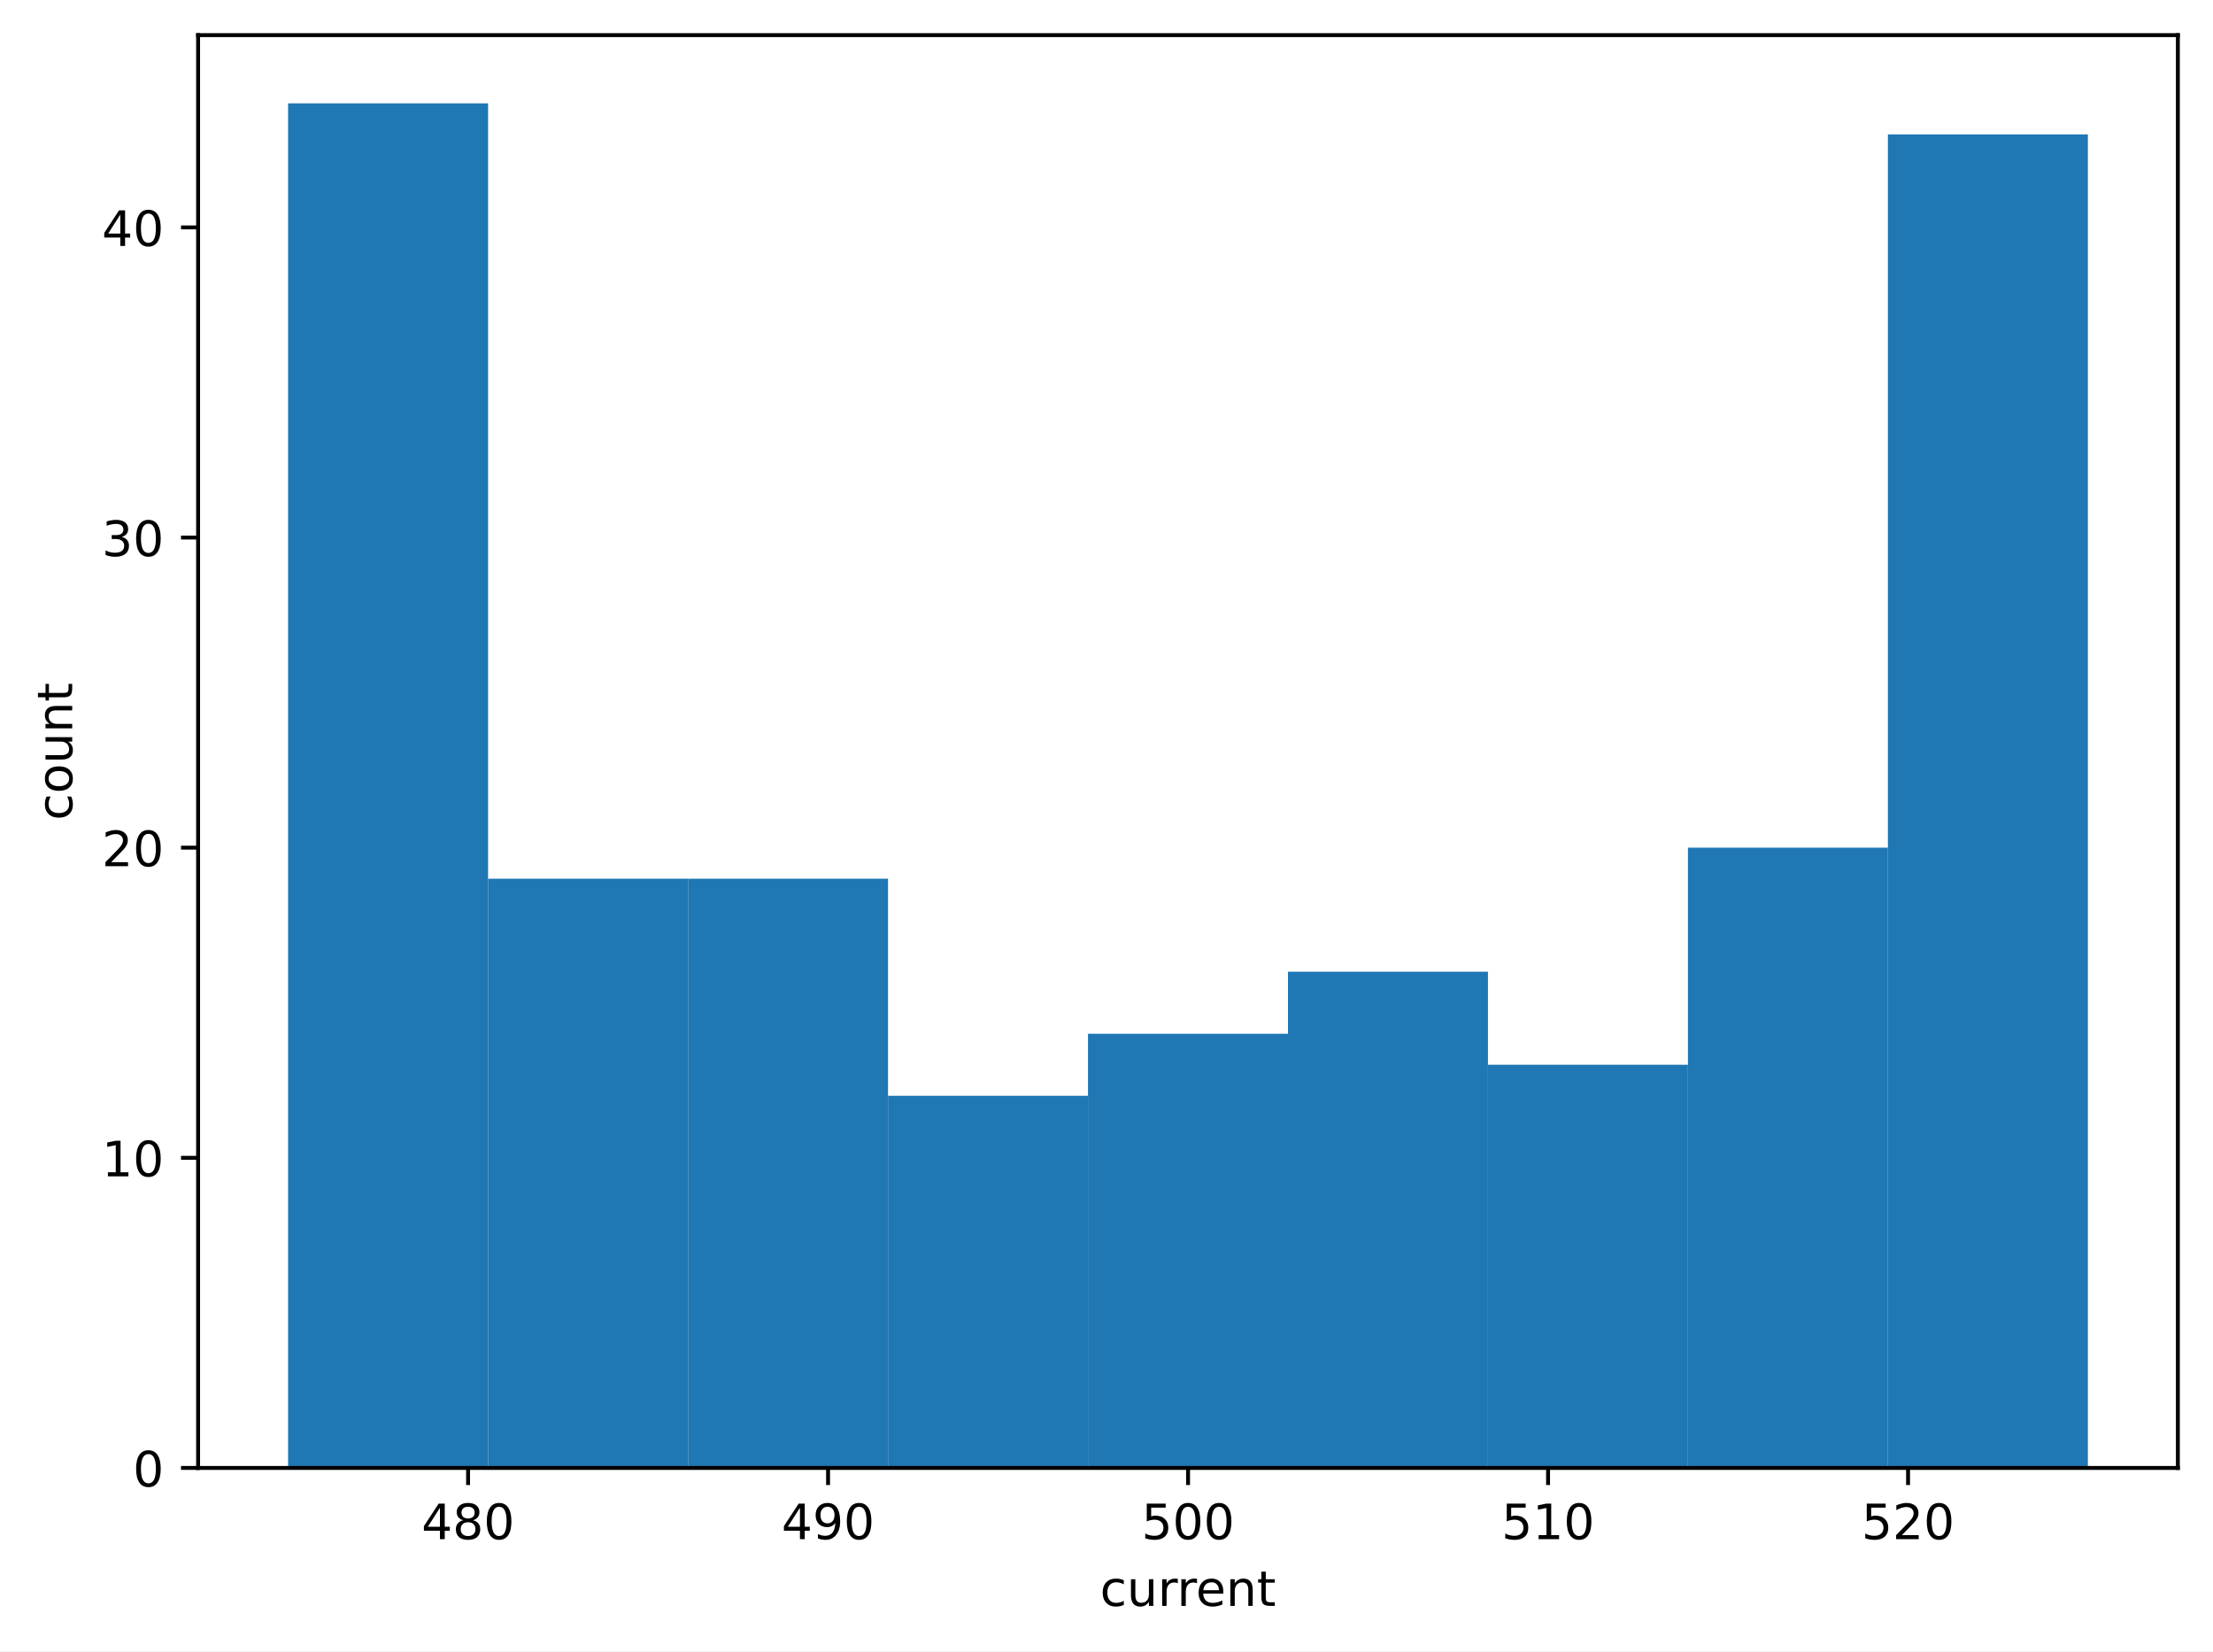
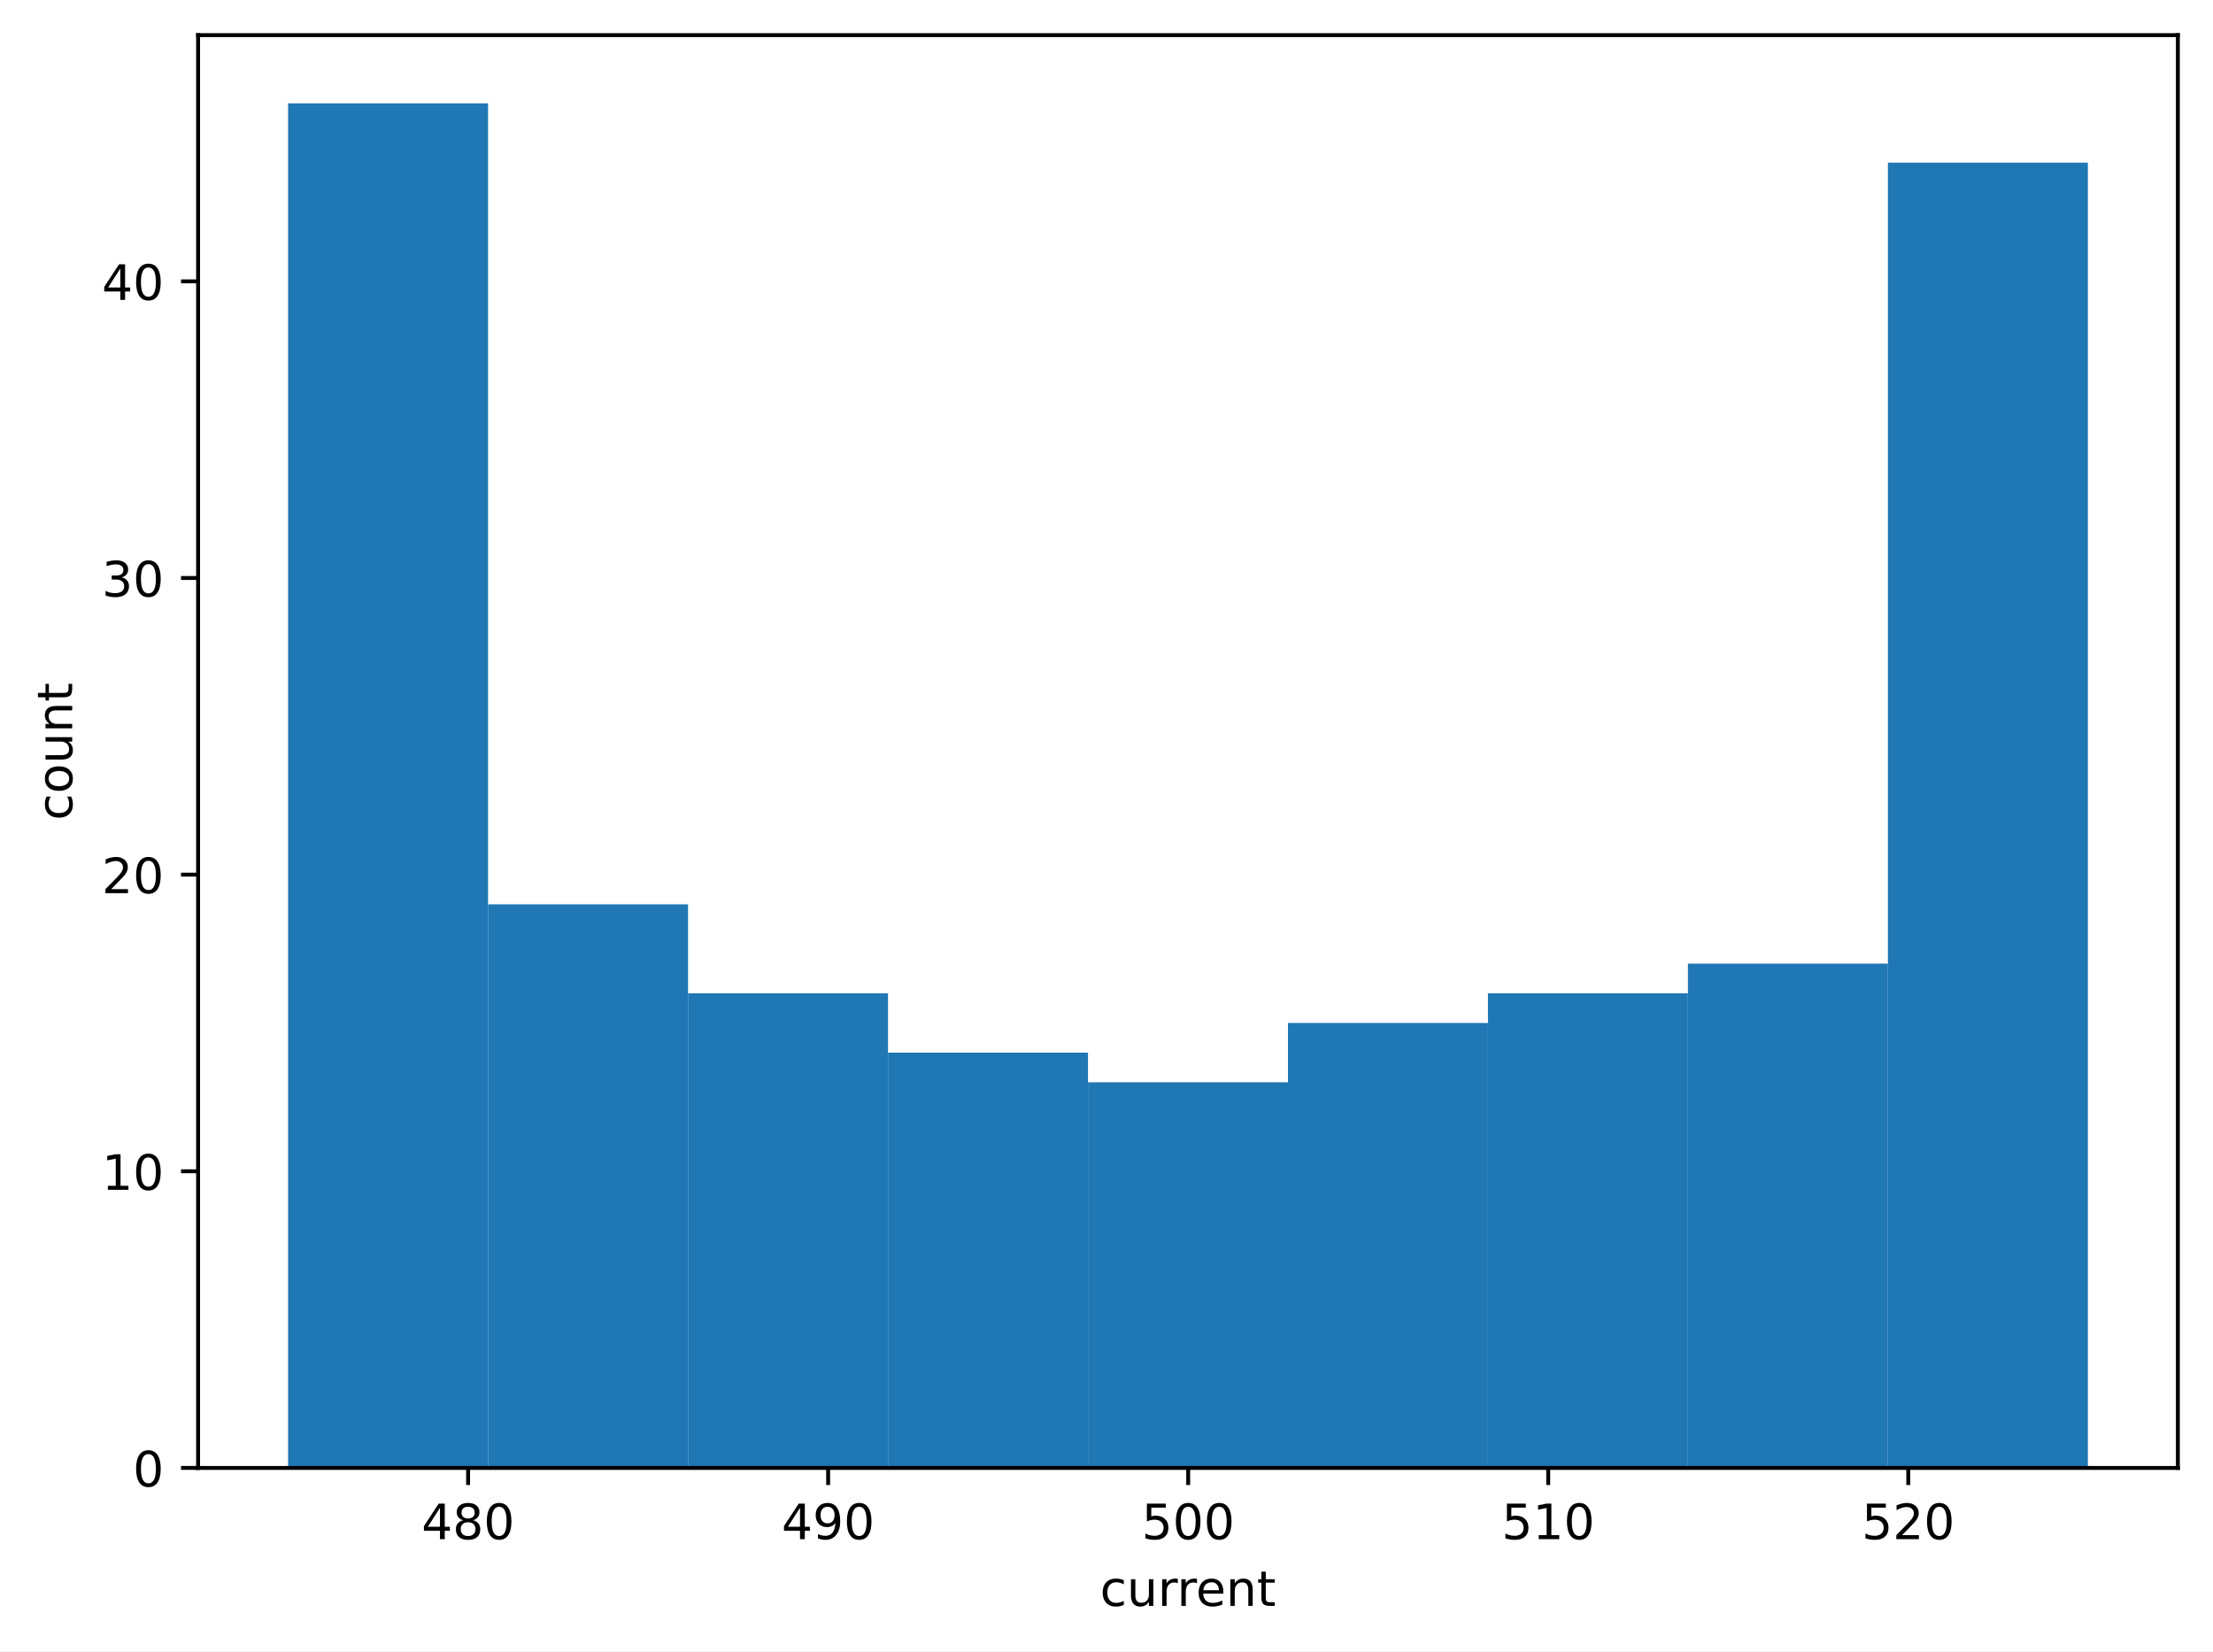
<svg xmlns="http://www.w3.org/2000/svg" xmlns:xlink="http://www.w3.org/1999/xlink" height="338.4pt" version="1.1" viewBox="0 0 453.6 338.4" width="453.6pt">
  <defs>
    <style type="text/css">
*{stroke-linecap:butt;stroke-linejoin:round;}
  </style>
  </defs>
  <g id="figure_1">
    <g id="patch_1">
      <path d="M 0 338.4  L 453.6 338.4  L 453.6 0  L 0 0  z " style="fill:#ffffff;" />
    </g>
    <g id="axes_1">
      <g id="patch_2">
        <path d="M 40.603 300.844  L 446.4 300.844  L 446.4 7.2  L 40.603 7.2  z " style="fill:#ffffff;" />
      </g>
      <g id="patch_3">
-         <path clip-path="url(#p970f10bb36)" d="M 59.048 300.844  L 100.038 300.844  L 100.038 21.183  L 59.048 21.183  z " style="fill:#1f77b4;" />
+         <path clip-path="url(#p02a9a7586c)" d="M 59.048 300.844  L 100.038 300.844  L 100.038 21.183  L 59.048 21.183  z " style="fill:#1f77b4;" />
      </g>
      <g id="patch_4">
-         <path clip-path="url(#p970f10bb36)" d="M 100.038 300.844  L 141.028 300.844  L 141.028 180.081  L 100.038 180.081  z " style="fill:#1f77b4;" />
+         <path clip-path="url(#p02a9a7586c)" d="M 100.038 300.844  L 141.028 300.844  L 141.028 185.332  L 100.038 185.332  z " style="fill:#1f77b4;" />
      </g>
      <g id="patch_5">
-         <path clip-path="url(#p970f10bb36)" d="M 141.028 300.844  L 182.017 300.844  L 182.017 180.081  L 141.028 180.081  z " style="fill:#1f77b4;" />
+         <path clip-path="url(#p02a9a7586c)" d="M 141.028 300.844  L 182.017 300.844  L 182.017 203.57  L 141.028 203.57  z " style="fill:#1f77b4;" />
      </g>
      <g id="patch_6">
-         <path clip-path="url(#p970f10bb36)" d="M 182.017 300.844  L 223.007 300.844  L 223.007 224.573  L 182.017 224.573  z " style="fill:#1f77b4;" />
+         <path clip-path="url(#p02a9a7586c)" d="M 182.017 300.844  L 223.007 300.844  L 223.007 215.73  L 182.017 215.73  z " style="fill:#1f77b4;" />
      </g>
      <g id="patch_7">
-         <path clip-path="url(#p970f10bb36)" d="M 223.007 300.844  L 263.996 300.844  L 263.996 211.861  L 223.007 211.861  z " style="fill:#1f77b4;" />
+         <path clip-path="url(#p02a9a7586c)" d="M 223.007 300.844  L 263.996 300.844  L 263.996 221.809  L 223.007 221.809  z " style="fill:#1f77b4;" />
      </g>
      <g id="patch_8">
-         <path clip-path="url(#p970f10bb36)" d="M 263.996 300.844  L 304.986 300.844  L 304.986 199.149  L 263.996 199.149  z " style="fill:#1f77b4;" />
+         <path clip-path="url(#p02a9a7586c)" d="M 263.996 300.844  L 304.986 300.844  L 304.986 209.65  L 263.996 209.65  z " style="fill:#1f77b4;" />
      </g>
      <g id="patch_9">
-         <path clip-path="url(#p970f10bb36)" d="M 304.986 300.844  L 345.976 300.844  L 345.976 218.217  L 304.986 218.217  z " style="fill:#1f77b4;" />
+         <path clip-path="url(#p02a9a7586c)" d="M 304.986 300.844  L 345.976 300.844  L 345.976 203.57  L 304.986 203.57  z " style="fill:#1f77b4;" />
      </g>
      <g id="patch_10">
-         <path clip-path="url(#p970f10bb36)" d="M 345.976 300.844  L 386.965 300.844  L 386.965 173.725  L 345.976 173.725  z " style="fill:#1f77b4;" />
+         <path clip-path="url(#p02a9a7586c)" d="M 345.976 300.844  L 386.965 300.844  L 386.965 197.491  L 345.976 197.491  z " style="fill:#1f77b4;" />
      </g>
      <g id="patch_11">
-         <path clip-path="url(#p970f10bb36)" d="M 386.965 300.844  L 427.955 300.844  L 427.955 27.539  L 386.965 27.539  z " style="fill:#1f77b4;" />
+         <path clip-path="url(#p02a9a7586c)" d="M 386.965 300.844  L 427.955 300.844  L 427.955 33.342  L 386.965 33.342  z " style="fill:#1f77b4;" />
      </g>
      <g id="matplotlib.axis_1">
        <g id="xtick_1">
          <g id="line2d_1">
            <defs>
-               <path d="M 0 0  L 0 3.5  " id="m784f9998d2" style="stroke:#000000;stroke-width:0.8;" />
-             </defs>
-             <g>
-               <use style="stroke:#000000;stroke-width:0.8;" x="95.943" xlink:href="#m784f9998d2" y="300.844" />
+               <path d="M 0 0  L 0 3.5  " id="meda95d3d4a" style="stroke:#000000;stroke-width:0.8;" />
+             </defs>
+             <g>
+               <use style="stroke:#000000;stroke-width:0.8;" x="95.946" xlink:href="#meda95d3d4a" y="300.844" />
            </g>
          </g>
          <g id="text_1">
            <defs>
              <path d="M 37.797 64.312  L 12.891 25.391  L 37.797 25.391  z M 35.203 72.906  L 47.609 72.906  L 47.609 25.391  L 58.016 25.391  L 58.016 17.188  L 47.609 17.188  L 47.609 0  L 37.797 0  L 37.797 17.188  L 4.891 17.188  L 4.891 26.703  z " id="DejaVuSans-52" />
              <path d="M 31.781 34.625  Q 24.75 34.625 20.719 30.859  Q 16.703 27.094 16.703 20.516  Q 16.703 13.922 20.719 10.156  Q 24.75 6.391 31.781 6.391  Q 38.812 6.391 42.859 10.172  Q 46.922 13.969 46.922 20.516  Q 46.922 27.094 42.891 30.859  Q 38.875 34.625 31.781 34.625  z M 21.922 38.812  Q 15.578 40.375 12.031 44.719  Q 8.5 49.078 8.5 55.328  Q 8.5 64.062 14.719 69.141  Q 20.953 74.219 31.781 74.219  Q 42.672 74.219 48.875 69.141  Q 55.078 64.062 55.078 55.328  Q 55.078 49.078 51.531 44.719  Q 48 40.375 41.703 38.812  Q 48.828 37.156 52.797 32.312  Q 56.781 27.484 56.781 20.516  Q 56.781 9.906 50.312 4.234  Q 43.844 -1.422 31.781 -1.422  Q 19.734 -1.422 13.25 4.234  Q 6.781 9.906 6.781 20.516  Q 6.781 27.484 10.781 32.312  Q 14.797 37.156 21.922 38.812  z M 18.312 54.391  Q 18.312 48.734 21.844 45.562  Q 25.391 42.391 31.781 42.391  Q 38.141 42.391 41.719 45.562  Q 45.312 48.734 45.312 54.391  Q 45.312 60.062 41.719 63.234  Q 38.141 66.406 31.781 66.406  Q 25.391 66.406 21.844 63.234  Q 18.312 60.062 18.312 54.391  z " id="DejaVuSans-56" />
              <path d="M 31.781 66.406  Q 24.172 66.406 20.328 58.906  Q 16.5 51.422 16.5 36.375  Q 16.5 21.391 20.328 13.891  Q 24.172 6.391 31.781 6.391  Q 39.453 6.391 43.281 13.891  Q 47.125 21.391 47.125 36.375  Q 47.125 51.422 43.281 58.906  Q 39.453 66.406 31.781 66.406  z M 31.781 74.219  Q 44.047 74.219 50.516 64.516  Q 56.984 54.828 56.984 36.375  Q 56.984 17.969 50.516 8.266  Q 44.047 -1.422 31.781 -1.422  Q 19.531 -1.422 13.062 8.266  Q 6.594 17.969 6.594 36.375  Q 6.594 54.828 13.062 64.516  Q 19.531 74.219 31.781 74.219  z " id="DejaVuSans-48" />
            </defs>
-             <g transform="translate(86.39884 315.4422)scale(0.1 -0.1)">
+             <g transform="translate(86.40241 315.4422)scale(0.1 -0.1)">
              <use xlink:href="#DejaVuSans-52" />
              <use x="63.623" xlink:href="#DejaVuSans-56" />
              <use x="127.246" xlink:href="#DejaVuSans-48" />
            </g>
          </g>
        </g>
        <g id="xtick_2">
          <g id="line2d_2">
            <g>
-               <use style="stroke:#000000;stroke-width:0.8;" x="169.731" xlink:href="#m784f9998d2" y="300.844" />
+               <use style="stroke:#000000;stroke-width:0.8;" x="169.744" xlink:href="#meda95d3d4a" y="300.844" />
            </g>
          </g>
          <g id="text_2">
            <defs>
              <path d="M 10.984 1.516  L 10.984 10.5  Q 14.703 8.734 18.5 7.812  Q 22.312 6.891 25.984 6.891  Q 35.75 6.891 40.891 13.453  Q 46.047 20.016 46.781 33.406  Q 43.953 29.203 39.594 26.953  Q 35.25 24.703 29.984 24.703  Q 19.047 24.703 12.672 31.312  Q 6.297 37.938 6.297 49.422  Q 6.297 60.641 12.938 67.422  Q 19.578 74.219 30.609 74.219  Q 43.266 74.219 49.922 64.516  Q 56.594 54.828 56.594 36.375  Q 56.594 19.141 48.406 8.859  Q 40.234 -1.422 26.422 -1.422  Q 22.703 -1.422 18.891 -0.688  Q 15.094 0.047 10.984 1.516  z M 30.609 32.422  Q 37.25 32.422 41.125 36.953  Q 45.016 41.5 45.016 49.422  Q 45.016 57.281 41.125 61.844  Q 37.25 66.406 30.609 66.406  Q 23.969 66.406 20.094 61.844  Q 16.219 57.281 16.219 49.422  Q 16.219 41.5 20.094 36.953  Q 23.969 32.422 30.609 32.422  z " id="DejaVuSans-57" />
            </defs>
-             <g transform="translate(160.1872 315.4422)scale(0.1 -0.1)">
+             <g transform="translate(160.2006 315.4422)scale(0.1 -0.1)">
              <use xlink:href="#DejaVuSans-52" />
              <use x="63.623" xlink:href="#DejaVuSans-57" />
              <use x="127.246" xlink:href="#DejaVuSans-48" />
            </g>
          </g>
        </g>
        <g id="xtick_3">
          <g id="line2d_3">
            <g>
-               <use style="stroke:#000000;stroke-width:0.8;" x="243.519" xlink:href="#m784f9998d2" y="300.844" />
+               <use style="stroke:#000000;stroke-width:0.8;" x="243.543" xlink:href="#meda95d3d4a" y="300.844" />
            </g>
          </g>
          <g id="text_3">
            <defs>
              <path d="M 10.797 72.906  L 49.516 72.906  L 49.516 64.594  L 19.828 64.594  L 19.828 46.734  Q 21.969 47.469 24.109 47.828  Q 26.266 48.188 28.422 48.188  Q 40.625 48.188 47.75 41.5  Q 54.891 34.812 54.891 23.391  Q 54.891 11.625 47.562 5.094  Q 40.234 -1.422 26.906 -1.422  Q 22.312 -1.422 17.547 -0.641  Q 12.797 0.141 7.719 1.703  L 7.719 11.625  Q 12.109 9.234 16.797 8.062  Q 21.484 6.891 26.703 6.891  Q 35.156 6.891 40.078 11.328  Q 45.016 15.766 45.016 23.391  Q 45.016 31 40.078 35.438  Q 35.156 39.891 26.703 39.891  Q 22.75 39.891 18.812 39.016  Q 14.891 38.141 10.797 36.281  z " id="DejaVuSans-53" />
            </defs>
-             <g transform="translate(233.9755 315.4422)scale(0.1 -0.1)">
+             <g transform="translate(233.9988 315.4422)scale(0.1 -0.1)">
              <use xlink:href="#DejaVuSans-53" />
              <use x="63.623" xlink:href="#DejaVuSans-48" />
              <use x="127.246" xlink:href="#DejaVuSans-48" />
            </g>
          </g>
        </g>
        <g id="xtick_4">
          <g id="line2d_4">
            <g>
-               <use style="stroke:#000000;stroke-width:0.8;" x="317.308" xlink:href="#m784f9998d2" y="300.844" />
+               <use style="stroke:#000000;stroke-width:0.8;" x="317.341" xlink:href="#meda95d3d4a" y="300.844" />
            </g>
          </g>
          <g id="text_4">
            <defs>
              <path d="M 12.406 8.297  L 28.516 8.297  L 28.516 63.922  L 10.984 60.406  L 10.984 69.391  L 28.422 72.906  L 38.281 72.906  L 38.281 8.297  L 54.391 8.297  L 54.391 0  L 12.406 0  z " id="DejaVuSans-49" />
            </defs>
-             <g transform="translate(307.7638 315.4422)scale(0.1 -0.1)">
+             <g transform="translate(307.797 315.4422)scale(0.1 -0.1)">
              <use xlink:href="#DejaVuSans-53" />
              <use x="63.623" xlink:href="#DejaVuSans-49" />
              <use x="127.246" xlink:href="#DejaVuSans-48" />
            </g>
          </g>
        </g>
        <g id="xtick_5">
          <g id="line2d_5">
            <g>
-               <use style="stroke:#000000;stroke-width:0.8;" x="391.096" xlink:href="#m784f9998d2" y="300.844" />
+               <use style="stroke:#000000;stroke-width:0.8;" x="391.139" xlink:href="#meda95d3d4a" y="300.844" />
            </g>
          </g>
          <g id="text_5">
            <defs>
              <path d="M 19.188 8.297  L 53.609 8.297  L 53.609 0  L 7.328 0  L 7.328 8.297  Q 12.938 14.109 22.625 23.891  Q 32.328 33.688 34.812 36.531  Q 39.547 41.844 41.422 45.531  Q 43.312 49.219 43.312 52.781  Q 43.312 58.594 39.234 62.25  Q 35.156 65.922 28.609 65.922  Q 23.969 65.922 18.812 64.312  Q 13.672 62.703 7.812 59.422  L 7.812 69.391  Q 13.766 71.781 18.938 73  Q 24.125 74.219 28.422 74.219  Q 39.75 74.219 46.484 68.547  Q 53.219 62.891 53.219 53.422  Q 53.219 48.922 51.531 44.891  Q 49.859 40.875 45.406 35.406  Q 44.188 33.984 37.641 27.219  Q 31.109 20.453 19.188 8.297  z " id="DejaVuSans-50" />
            </defs>
-             <g transform="translate(381.5522 315.4422)scale(0.1 -0.1)">
+             <g transform="translate(381.5952 315.4422)scale(0.1 -0.1)">
              <use xlink:href="#DejaVuSans-53" />
              <use x="63.623" xlink:href="#DejaVuSans-50" />
              <use x="127.246" xlink:href="#DejaVuSans-48" />
            </g>
          </g>
        </g>
        <g id="text_6">
          <defs>
            <path d="M 48.781 52.594  L 48.781 44.188  Q 44.969 46.297 41.141 47.344  Q 37.312 48.391 33.406 48.391  Q 24.656 48.391 19.812 42.844  Q 14.984 37.312 14.984 27.297  Q 14.984 17.281 19.812 11.734  Q 24.656 6.203 33.406 6.203  Q 37.312 6.203 41.141 7.25  Q 44.969 8.297 48.781 10.406  L 48.781 2.094  Q 45.016 0.344 40.984 -0.531  Q 36.969 -1.422 32.422 -1.422  Q 20.062 -1.422 12.781 6.344  Q 5.516 14.109 5.516 27.297  Q 5.516 40.672 12.859 48.328  Q 20.219 56 33.016 56  Q 37.156 56 41.109 55.141  Q 45.062 54.297 48.781 52.594  z " id="DejaVuSans-99" />
            <path d="M 8.5 21.578  L 8.5 54.688  L 17.484 54.688  L 17.484 21.922  Q 17.484 14.156 20.5 10.266  Q 23.531 6.391 29.594 6.391  Q 36.859 6.391 41.078 11.031  Q 45.312 15.672 45.312 23.688  L 45.312 54.688  L 54.297 54.688  L 54.297 0  L 45.312 0  L 45.312 8.406  Q 42.047 3.422 37.719 1  Q 33.406 -1.422 27.688 -1.422  Q 18.266 -1.422 13.375 4.438  Q 8.5 10.297 8.5 21.578  z M 31.109 56  z " id="DejaVuSans-117" />
            <path d="M 41.109 46.297  Q 39.594 47.172 37.812 47.578  Q 36.031 48 33.891 48  Q 26.266 48 22.188 43.047  Q 18.109 38.094 18.109 28.812  L 18.109 0  L 9.078 0  L 9.078 54.688  L 18.109 54.688  L 18.109 46.188  Q 20.953 51.172 25.484 53.578  Q 30.031 56 36.531 56  Q 37.453 56 38.578 55.875  Q 39.703 55.766 41.062 55.516  z " id="DejaVuSans-114" />
            <path d="M 56.203 29.594  L 56.203 25.203  L 14.891 25.203  Q 15.484 15.922 20.484 11.062  Q 25.484 6.203 34.422 6.203  Q 39.594 6.203 44.453 7.469  Q 49.312 8.734 54.109 11.281  L 54.109 2.781  Q 49.266 0.734 44.188 -0.344  Q 39.109 -1.422 33.891 -1.422  Q 20.797 -1.422 13.156 6.188  Q 5.516 13.812 5.516 26.812  Q 5.516 40.234 12.766 48.109  Q 20.016 56 32.328 56  Q 43.359 56 49.781 48.891  Q 56.203 41.797 56.203 29.594  z M 47.219 32.234  Q 47.125 39.594 43.094 43.984  Q 39.062 48.391 32.422 48.391  Q 24.906 48.391 20.391 44.141  Q 15.875 39.891 15.188 32.172  z " id="DejaVuSans-101" />
            <path d="M 54.891 33.016  L 54.891 0  L 45.906 0  L 45.906 32.719  Q 45.906 40.484 42.875 44.328  Q 39.844 48.188 33.797 48.188  Q 26.516 48.188 22.312 43.547  Q 18.109 38.922 18.109 30.906  L 18.109 0  L 9.078 0  L 9.078 54.688  L 18.109 54.688  L 18.109 46.188  Q 21.344 51.125 25.703 53.562  Q 30.078 56 35.797 56  Q 45.219 56 50.047 50.172  Q 54.891 44.344 54.891 33.016  z " id="DejaVuSans-110" />
            <path d="M 18.312 70.219  L 18.312 54.688  L 36.812 54.688  L 36.812 47.703  L 18.312 47.703  L 18.312 18.016  Q 18.312 11.328 20.141 9.422  Q 21.969 7.516 27.594 7.516  L 36.812 7.516  L 36.812 0  L 27.594 0  Q 17.188 0 13.234 3.875  Q 9.281 7.766 9.281 18.016  L 9.281 47.703  L 2.688 47.703  L 2.688 54.688  L 9.281 54.688  L 9.281 70.219  z " id="DejaVuSans-116" />
          </defs>
          <g transform="translate(225.4672 329.1203)scale(0.1 -0.1)">
            <use xlink:href="#DejaVuSans-99" />
            <use x="54.98" xlink:href="#DejaVuSans-117" />
            <use x="118.359" xlink:href="#DejaVuSans-114" />
            <use x="157.723" xlink:href="#DejaVuSans-114" />
            <use x="196.586" xlink:href="#DejaVuSans-101" />
            <use x="258.109" xlink:href="#DejaVuSans-110" />
            <use x="321.488" xlink:href="#DejaVuSans-116" />
          </g>
        </g>
      </g>
      <g id="matplotlib.axis_2">
        <g id="ytick_1">
          <g id="line2d_6">
            <defs>
-               <path d="M 0 0  L -3.5 0  " id="mca34b17138" style="stroke:#000000;stroke-width:0.8;" />
-             </defs>
-             <g>
-               <use style="stroke:#000000;stroke-width:0.8;" x="40.603" xlink:href="#mca34b17138" y="300.844" />
+               <path d="M 0 0  L -3.5 0  " id="m7677240ca3" style="stroke:#000000;stroke-width:0.8;" />
+             </defs>
+             <g>
+               <use style="stroke:#000000;stroke-width:0.8;" x="40.603" xlink:href="#m7677240ca3" y="300.844" />
            </g>
          </g>
          <g id="text_7">
            <g transform="translate(27.24063 304.643)scale(0.1 -0.1)">
              <use xlink:href="#DejaVuSans-48" />
            </g>
          </g>
        </g>
        <g id="ytick_2">
          <g id="line2d_7">
            <g>
-               <use style="stroke:#000000;stroke-width:0.8;" x="40.603" xlink:href="#mca34b17138" y="237.284" />
+               <use style="stroke:#000000;stroke-width:0.8;" x="40.603" xlink:href="#m7677240ca3" y="240.048" />
            </g>
          </g>
          <g id="text_8">
-             <g transform="translate(20.87813 241.0837)scale(0.1 -0.1)">
+             <g transform="translate(20.87813 243.8472)scale(0.1 -0.1)">
              <use xlink:href="#DejaVuSans-49" />
              <use x="63.623" xlink:href="#DejaVuSans-48" />
            </g>
          </g>
        </g>
        <g id="ytick_3">
          <g id="line2d_8">
            <g>
-               <use style="stroke:#000000;stroke-width:0.8;" x="40.603" xlink:href="#mca34b17138" y="173.725" />
+               <use style="stroke:#000000;stroke-width:0.8;" x="40.603" xlink:href="#m7677240ca3" y="179.252" />
            </g>
          </g>
          <g id="text_9">
-             <g transform="translate(20.87813 177.5245)scale(0.1 -0.1)">
+             <g transform="translate(20.87813 183.0514)scale(0.1 -0.1)">
              <use xlink:href="#DejaVuSans-50" />
              <use x="63.623" xlink:href="#DejaVuSans-48" />
            </g>
          </g>
        </g>
        <g id="ytick_4">
          <g id="line2d_9">
            <g>
-               <use style="stroke:#000000;stroke-width:0.8;" x="40.603" xlink:href="#mca34b17138" y="110.166" />
+               <use style="stroke:#000000;stroke-width:0.8;" x="40.603" xlink:href="#m7677240ca3" y="118.456" />
            </g>
          </g>
          <g id="text_10">
            <defs>
              <path d="M 40.578 39.312  Q 47.656 37.797 51.625 33  Q 55.609 28.219 55.609 21.188  Q 55.609 10.406 48.188 4.484  Q 40.766 -1.422 27.094 -1.422  Q 22.516 -1.422 17.656 -0.516  Q 12.797 0.391 7.625 2.203  L 7.625 11.719  Q 11.719 9.328 16.594 8.109  Q 21.484 6.891 26.812 6.891  Q 36.078 6.891 40.938 10.547  Q 45.797 14.203 45.797 21.188  Q 45.797 27.641 41.281 31.266  Q 36.766 34.906 28.719 34.906  L 20.219 34.906  L 20.219 43.016  L 29.109 43.016  Q 36.375 43.016 40.234 45.922  Q 44.094 48.828 44.094 54.297  Q 44.094 59.906 40.109 62.906  Q 36.141 65.922 28.719 65.922  Q 24.656 65.922 20.016 65.031  Q 15.375 64.156 9.812 62.312  L 9.812 71.094  Q 15.438 72.656 20.344 73.438  Q 25.25 74.219 29.594 74.219  Q 40.828 74.219 47.359 69.109  Q 53.906 64.016 53.906 55.328  Q 53.906 49.266 50.438 45.094  Q 46.969 40.922 40.578 39.312  z " id="DejaVuSans-51" />
            </defs>
-             <g transform="translate(20.87813 113.9652)scale(0.1 -0.1)">
+             <g transform="translate(20.87813 122.2555)scale(0.1 -0.1)">
              <use xlink:href="#DejaVuSans-51" />
              <use x="63.623" xlink:href="#DejaVuSans-48" />
            </g>
          </g>
        </g>
        <g id="ytick_5">
          <g id="line2d_10">
            <g>
-               <use style="stroke:#000000;stroke-width:0.8;" x="40.603" xlink:href="#mca34b17138" y="46.607" />
+               <use style="stroke:#000000;stroke-width:0.8;" x="40.603" xlink:href="#m7677240ca3" y="57.661" />
            </g>
          </g>
          <g id="text_11">
-             <g transform="translate(20.87813 50.40596)scale(0.1 -0.1)">
+             <g transform="translate(20.87813 61.45974)scale(0.1 -0.1)">
              <use xlink:href="#DejaVuSans-52" />
              <use x="63.623" xlink:href="#DejaVuSans-48" />
            </g>
          </g>
        </g>
        <g id="text_12">
          <defs>
            <path d="M 30.609 48.391  Q 23.391 48.391 19.188 42.75  Q 14.984 37.109 14.984 27.297  Q 14.984 17.484 19.156 11.844  Q 23.344 6.203 30.609 6.203  Q 37.797 6.203 41.984 11.859  Q 46.188 17.531 46.188 27.297  Q 46.188 37.016 41.984 42.703  Q 37.797 48.391 30.609 48.391  z M 30.609 56  Q 42.328 56 49.016 48.375  Q 55.719 40.766 55.719 27.297  Q 55.719 13.875 49.016 6.219  Q 42.328 -1.422 30.609 -1.422  Q 18.844 -1.422 12.172 6.219  Q 5.516 13.875 5.516 27.297  Q 5.516 40.766 12.172 48.375  Q 18.844 56 30.609 56  z " id="DejaVuSans-111" />
          </defs>
          <g transform="translate(14.79844 168.1281)rotate(-90)scale(0.1 -0.1)">
            <use xlink:href="#DejaVuSans-99" />
            <use x="54.98" xlink:href="#DejaVuSans-111" />
            <use x="116.162" xlink:href="#DejaVuSans-117" />
            <use x="179.541" xlink:href="#DejaVuSans-110" />
            <use x="242.92" xlink:href="#DejaVuSans-116" />
          </g>
        </g>
      </g>
      <g id="patch_12">
        <path d="M 40.603 300.844  L 40.603 7.2  " style="fill:none;stroke:#000000;stroke-linecap:square;stroke-linejoin:miter;stroke-width:0.8;" />
      </g>
      <g id="patch_13">
        <path d="M 446.4 300.844  L 446.4 7.2  " style="fill:none;stroke:#000000;stroke-linecap:square;stroke-linejoin:miter;stroke-width:0.8;" />
      </g>
      <g id="patch_14">
        <path d="M 40.603 300.844  L 446.4 300.844  " style="fill:none;stroke:#000000;stroke-linecap:square;stroke-linejoin:miter;stroke-width:0.8;" />
      </g>
      <g id="patch_15">
        <path d="M 40.603 7.2  L 446.4 7.2  " style="fill:none;stroke:#000000;stroke-linecap:square;stroke-linejoin:miter;stroke-width:0.8;" />
      </g>
    </g>
  </g>
  <defs>
-     <clipPath id="p970f10bb36">
+     <clipPath id="p02a9a7586c">
      <rect height="293.644" width="405.797" x="40.603" y="7.2" />
    </clipPath>
  </defs>
</svg>
